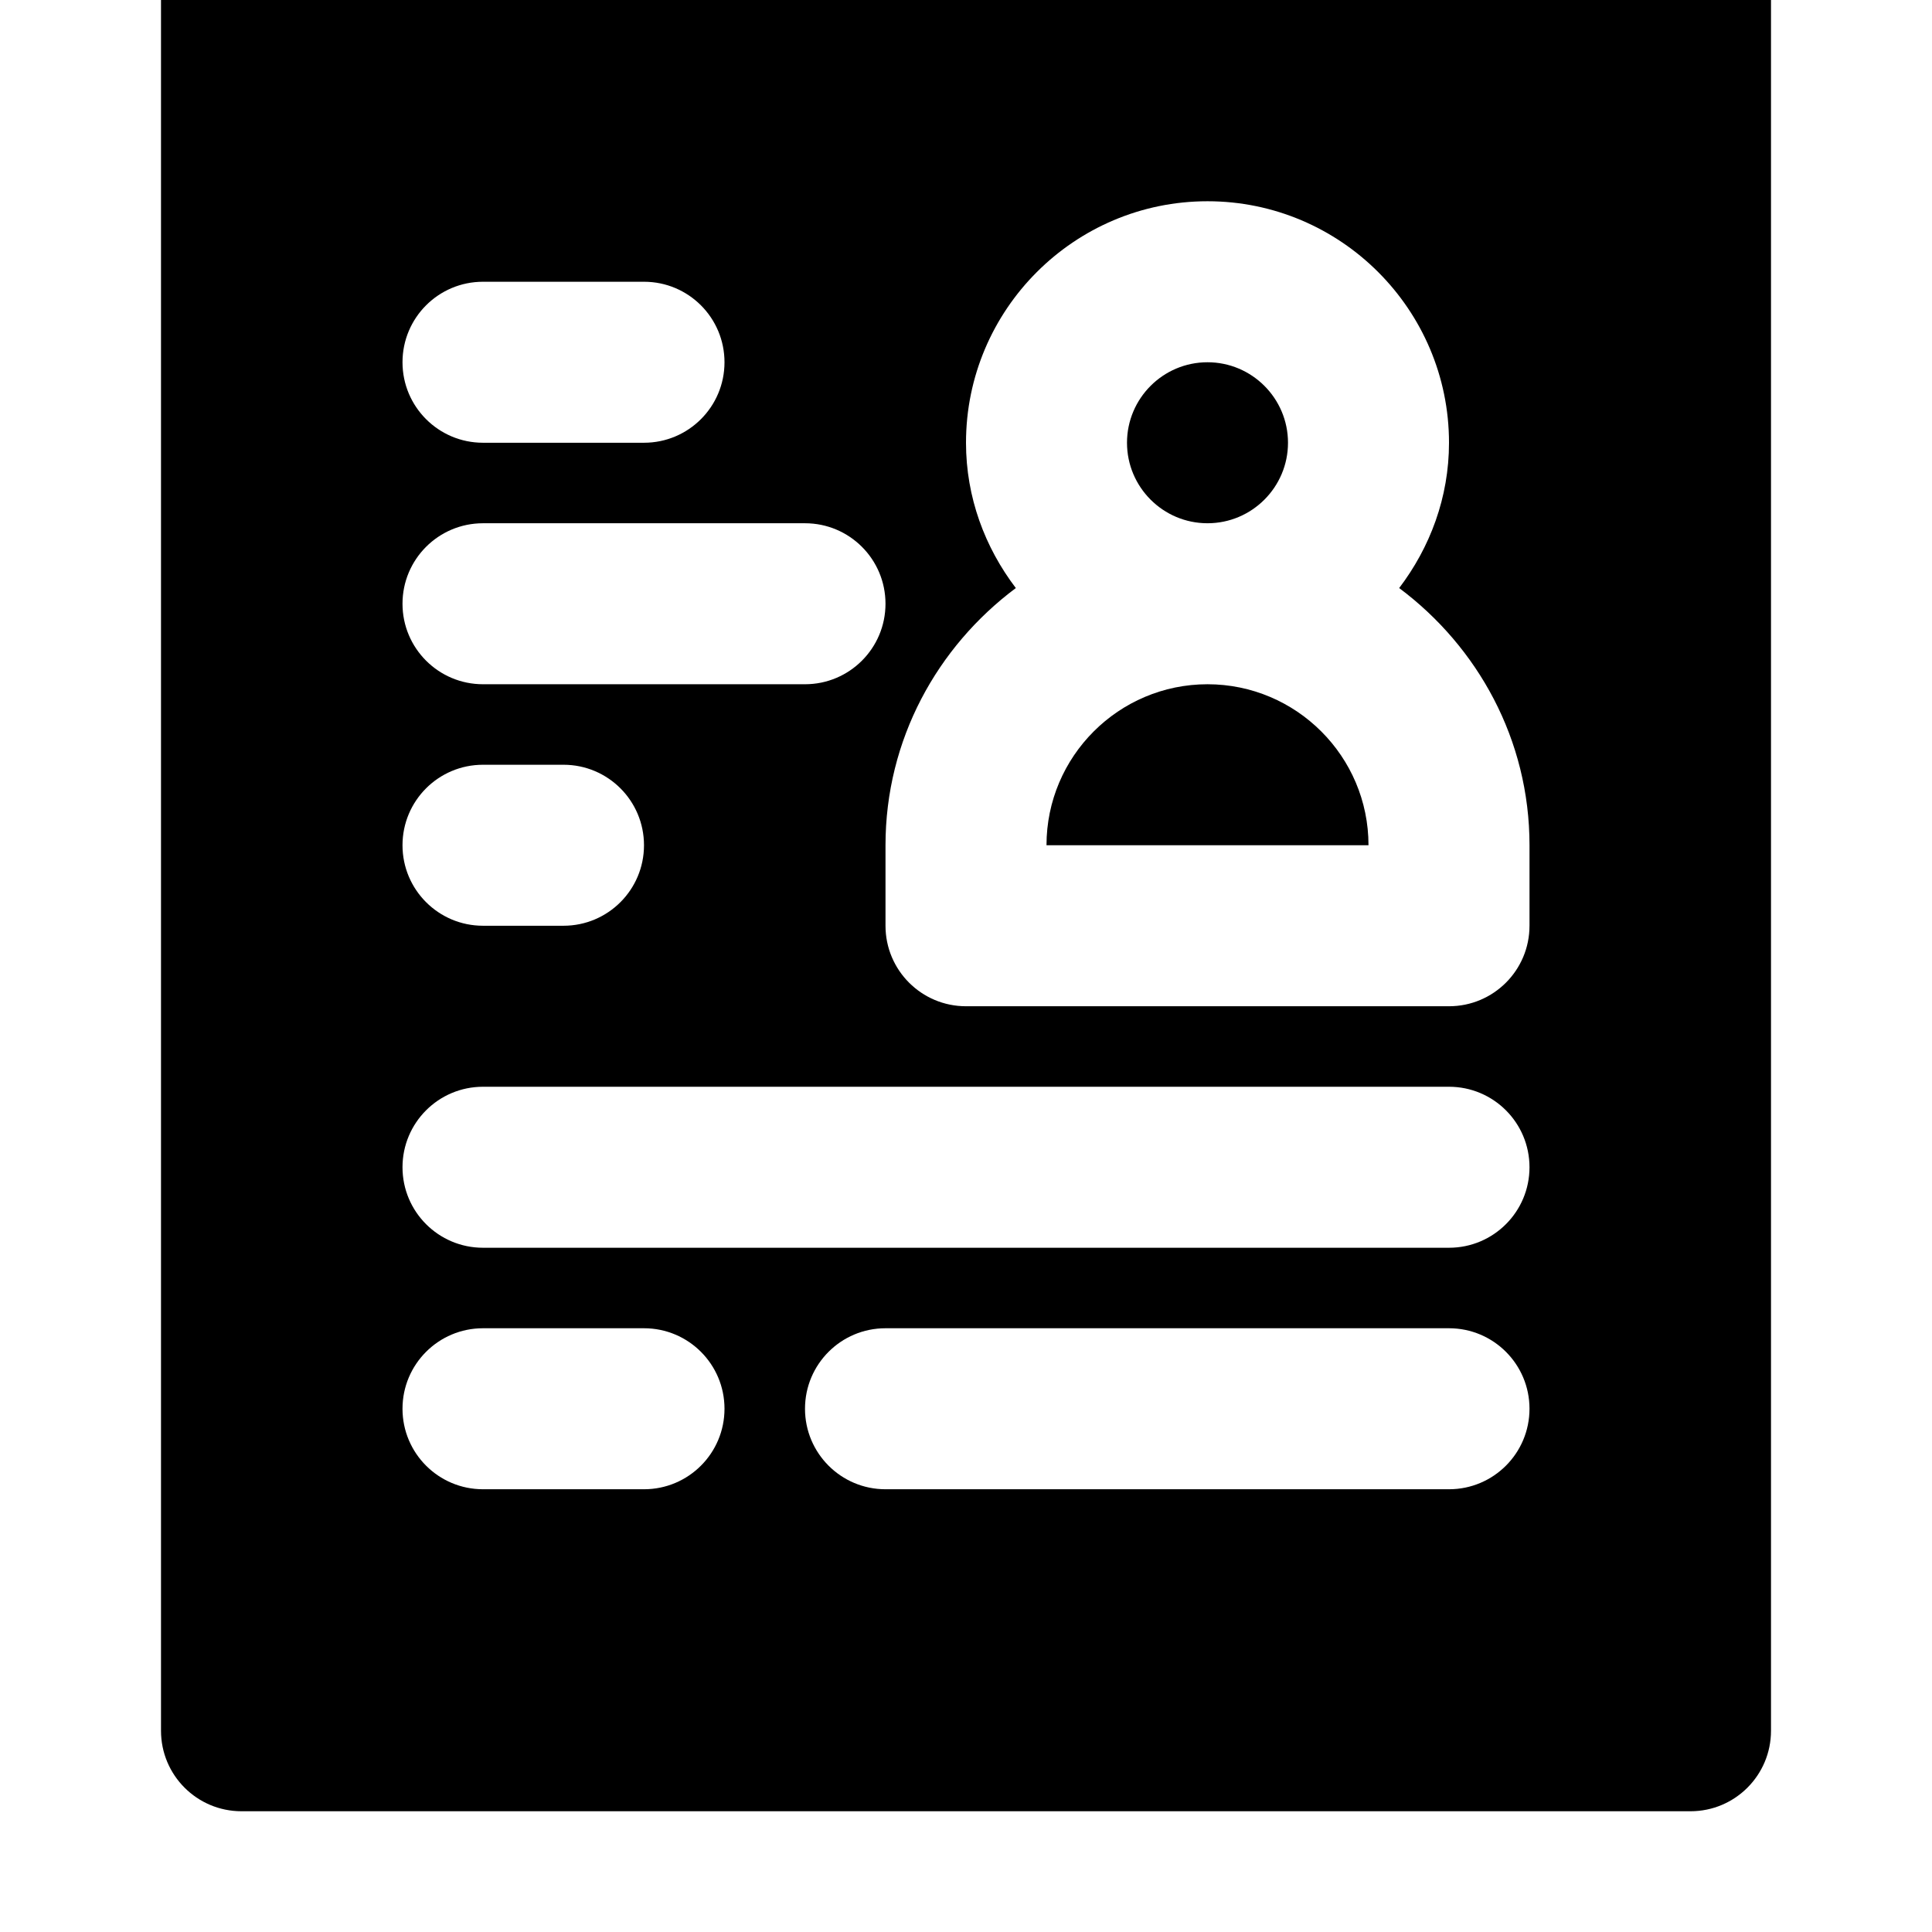
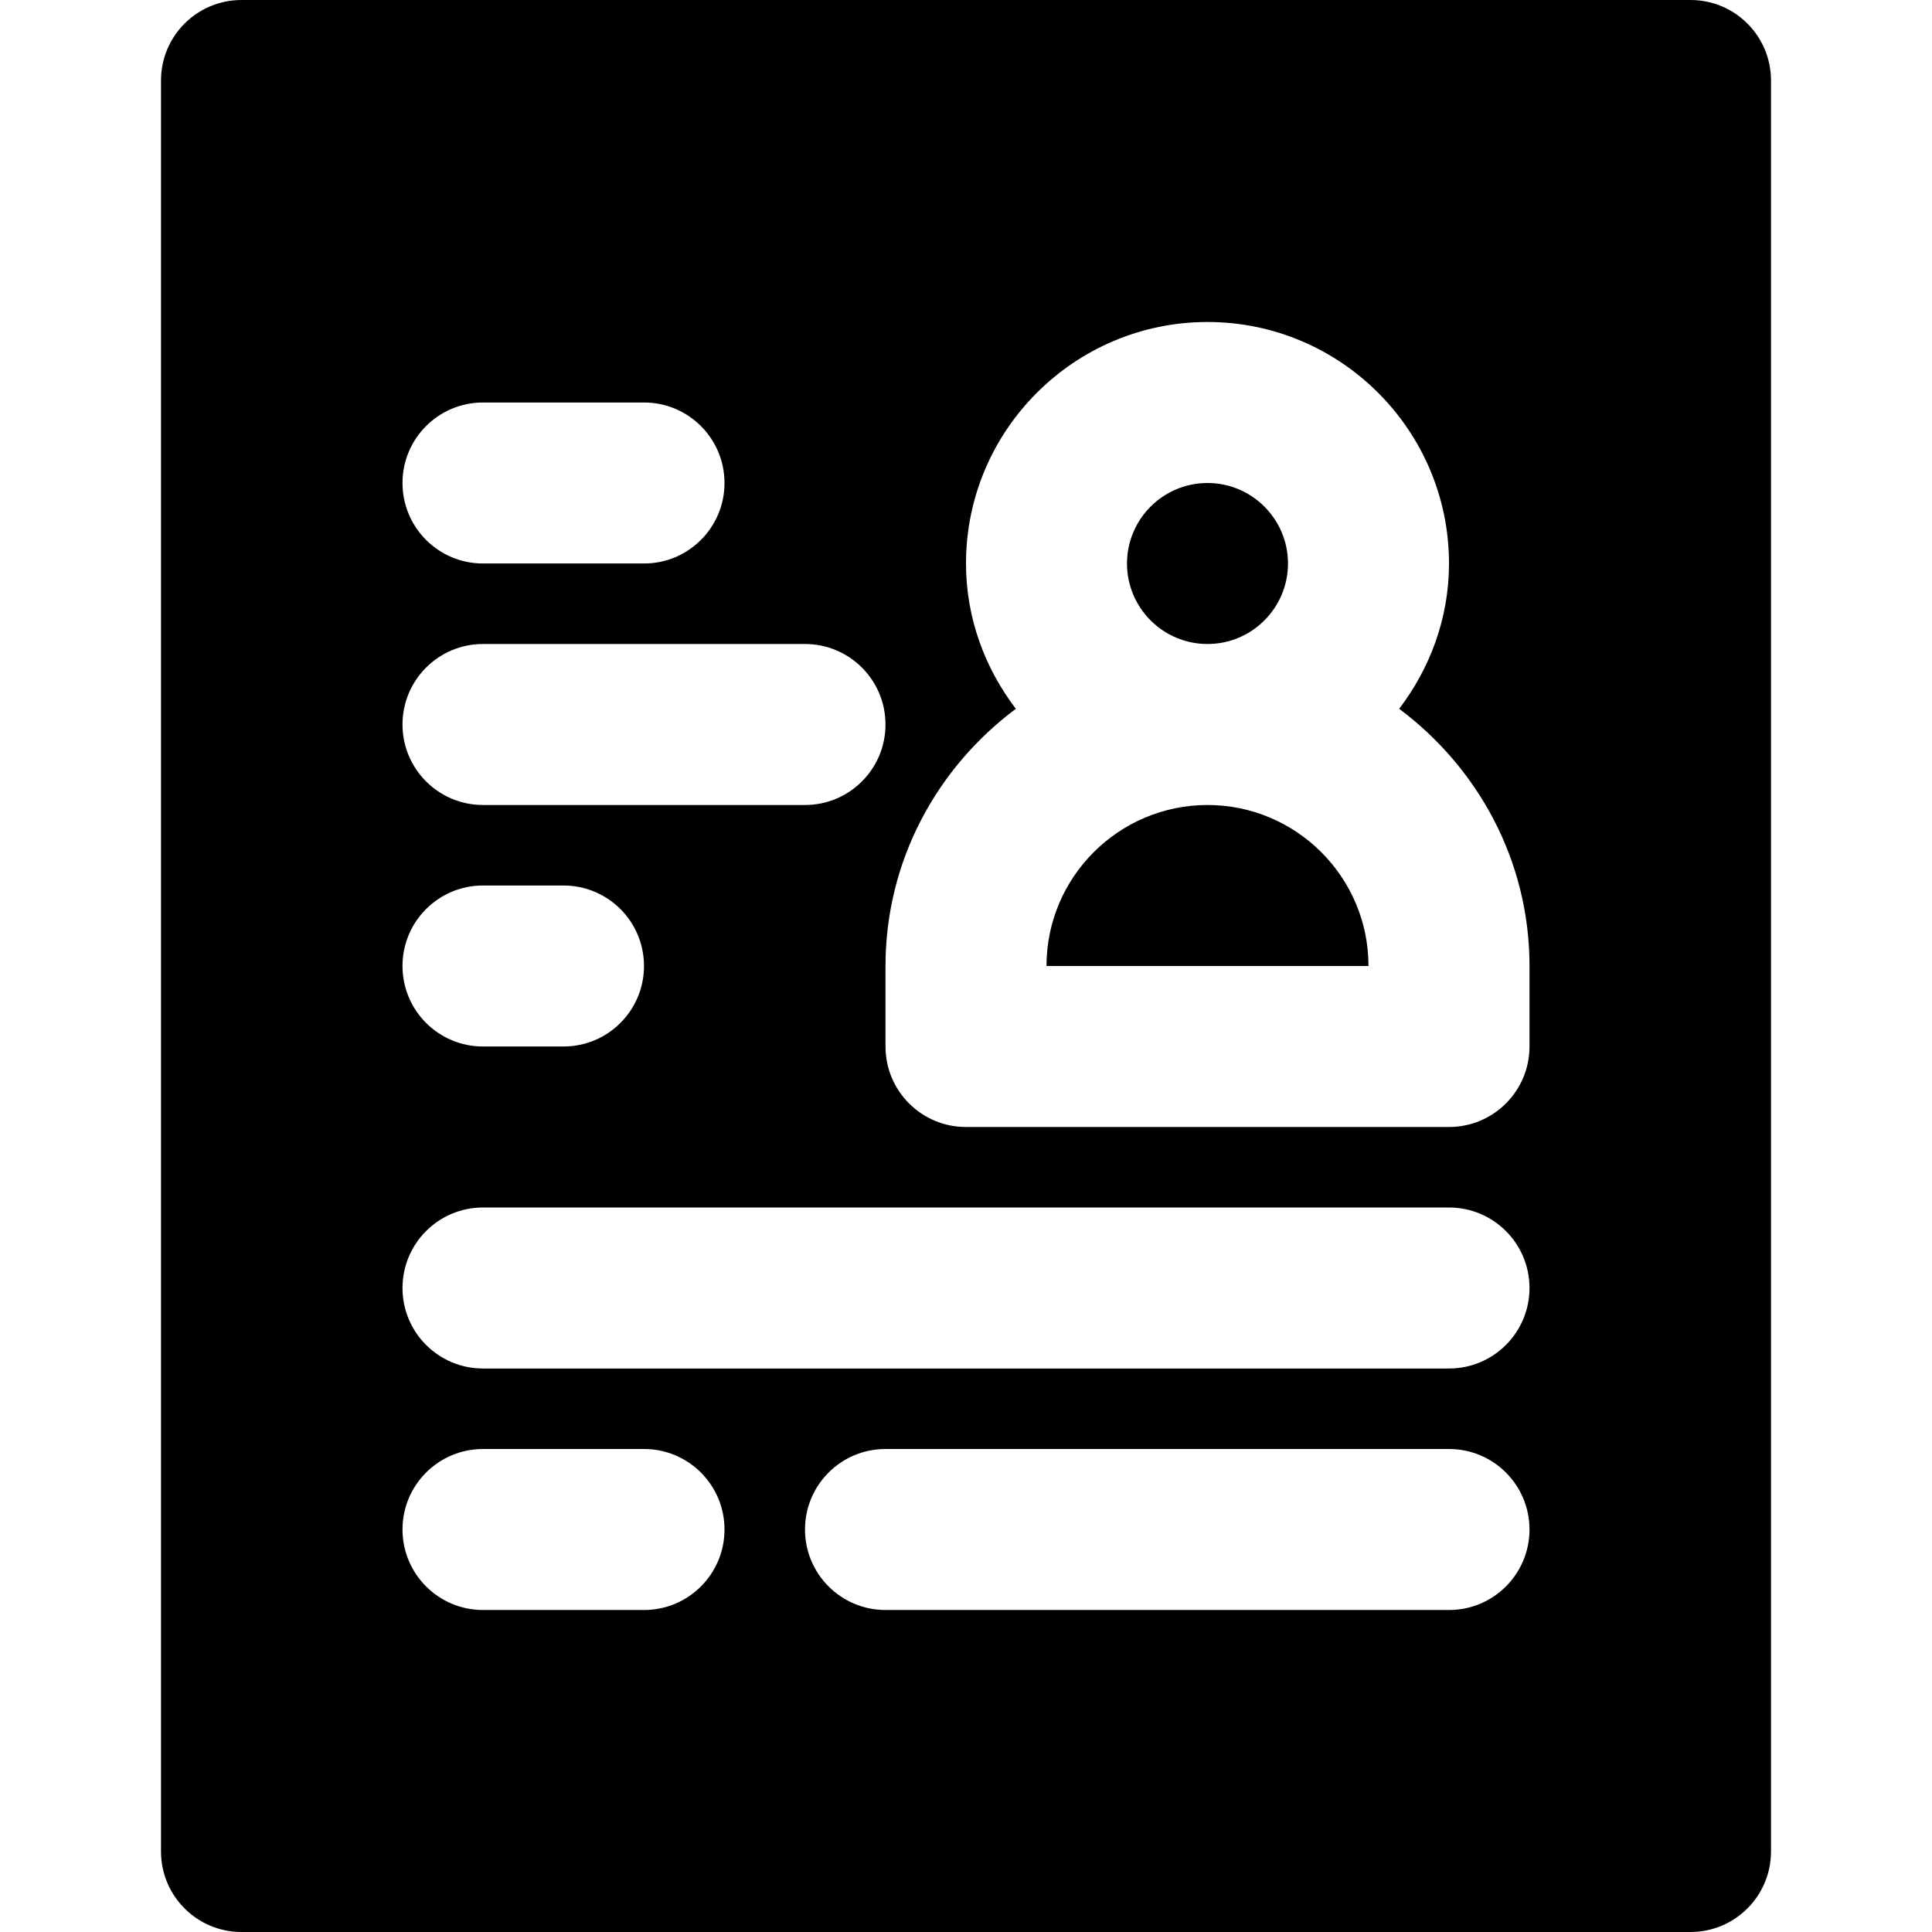
- <svg xmlns="http://www.w3.org/2000/svg" fill="#000000" width="32px" height="32px" viewBox="0 64 512 448" preserveAspectRatio="xMidYMid meet">
-   <g>
+ <svg xmlns="http://www.w3.org/2000/svg" fill="#000000" width="32px" height="32px" viewBox="0 0 256 256" preserveAspectRatio="xMidYMid meet">
+   <g transform="scale(0.5)">
    <path d="M320,213.333c-23.531,0-42.667,19.136-42.667,42.667h85.333C362.667,232.469,343.531,213.333,320,213.333z" />
    <path d="M320,170.667c11.776,0,21.333-9.579,21.333-21.333c0-11.755-9.557-21.333-21.333-21.333s-21.333,9.579-21.333,21.333       C298.667,161.088,308.224,170.667,320,170.667z" />
    <path d="M448,0H64C52.203,0,42.667,9.557,42.667,21.333v469.333C42.667,502.443,52.203,512,64,512h384       c11.797,0,21.333-9.557,21.333-21.333V21.333C469.333,9.557,459.797,0,448,0z M128,106.667h42.667       c11.797,0,21.333,9.557,21.333,21.333s-9.536,21.333-21.333,21.333H128c-11.797,0-21.333-9.557-21.333-21.333       S116.203,106.667,128,106.667z M128,170.667h85.333c11.797,0,21.333,9.557,21.333,21.333s-9.536,21.333-21.333,21.333H128       c-11.797,0-21.333-9.557-21.333-21.333S116.203,170.667,128,170.667z M128,234.667h21.333c11.797,0,21.333,9.557,21.333,21.333       s-9.536,21.333-21.333,21.333H128c-11.797,0-21.333-9.557-21.333-21.333S116.203,234.667,128,234.667z M170.667,426.667H128       c-11.797,0-21.333-9.557-21.333-21.333S116.203,384,128,384h42.667c11.797,0,21.333,9.557,21.333,21.333       S182.464,426.667,170.667,426.667z M384,426.667H234.667c-11.797,0-21.333-9.557-21.333-21.333S222.869,384,234.667,384H384       c11.797,0,21.333,9.557,21.333,21.333S395.797,426.667,384,426.667z M384,362.667H128c-11.797,0-21.333-9.557-21.333-21.333       c0-11.776,9.536-21.333,21.333-21.333h256c11.797,0,21.333,9.557,21.333,21.333C405.333,353.109,395.797,362.667,384,362.667z        M405.333,277.333c0,11.776-9.536,21.333-21.333,21.333H256c-11.797,0-21.333-9.557-21.333-21.333V256       c0-27.968,13.696-52.587,34.539-68.16c-8.171-10.752-13.205-24-13.205-38.507c0-35.285,28.715-64,64-64s64,28.715,64,64       c0,14.507-5.035,27.755-13.205,38.507c20.843,15.573,34.539,40.192,34.539,68.16V277.333z" />
  </g>
</svg>
